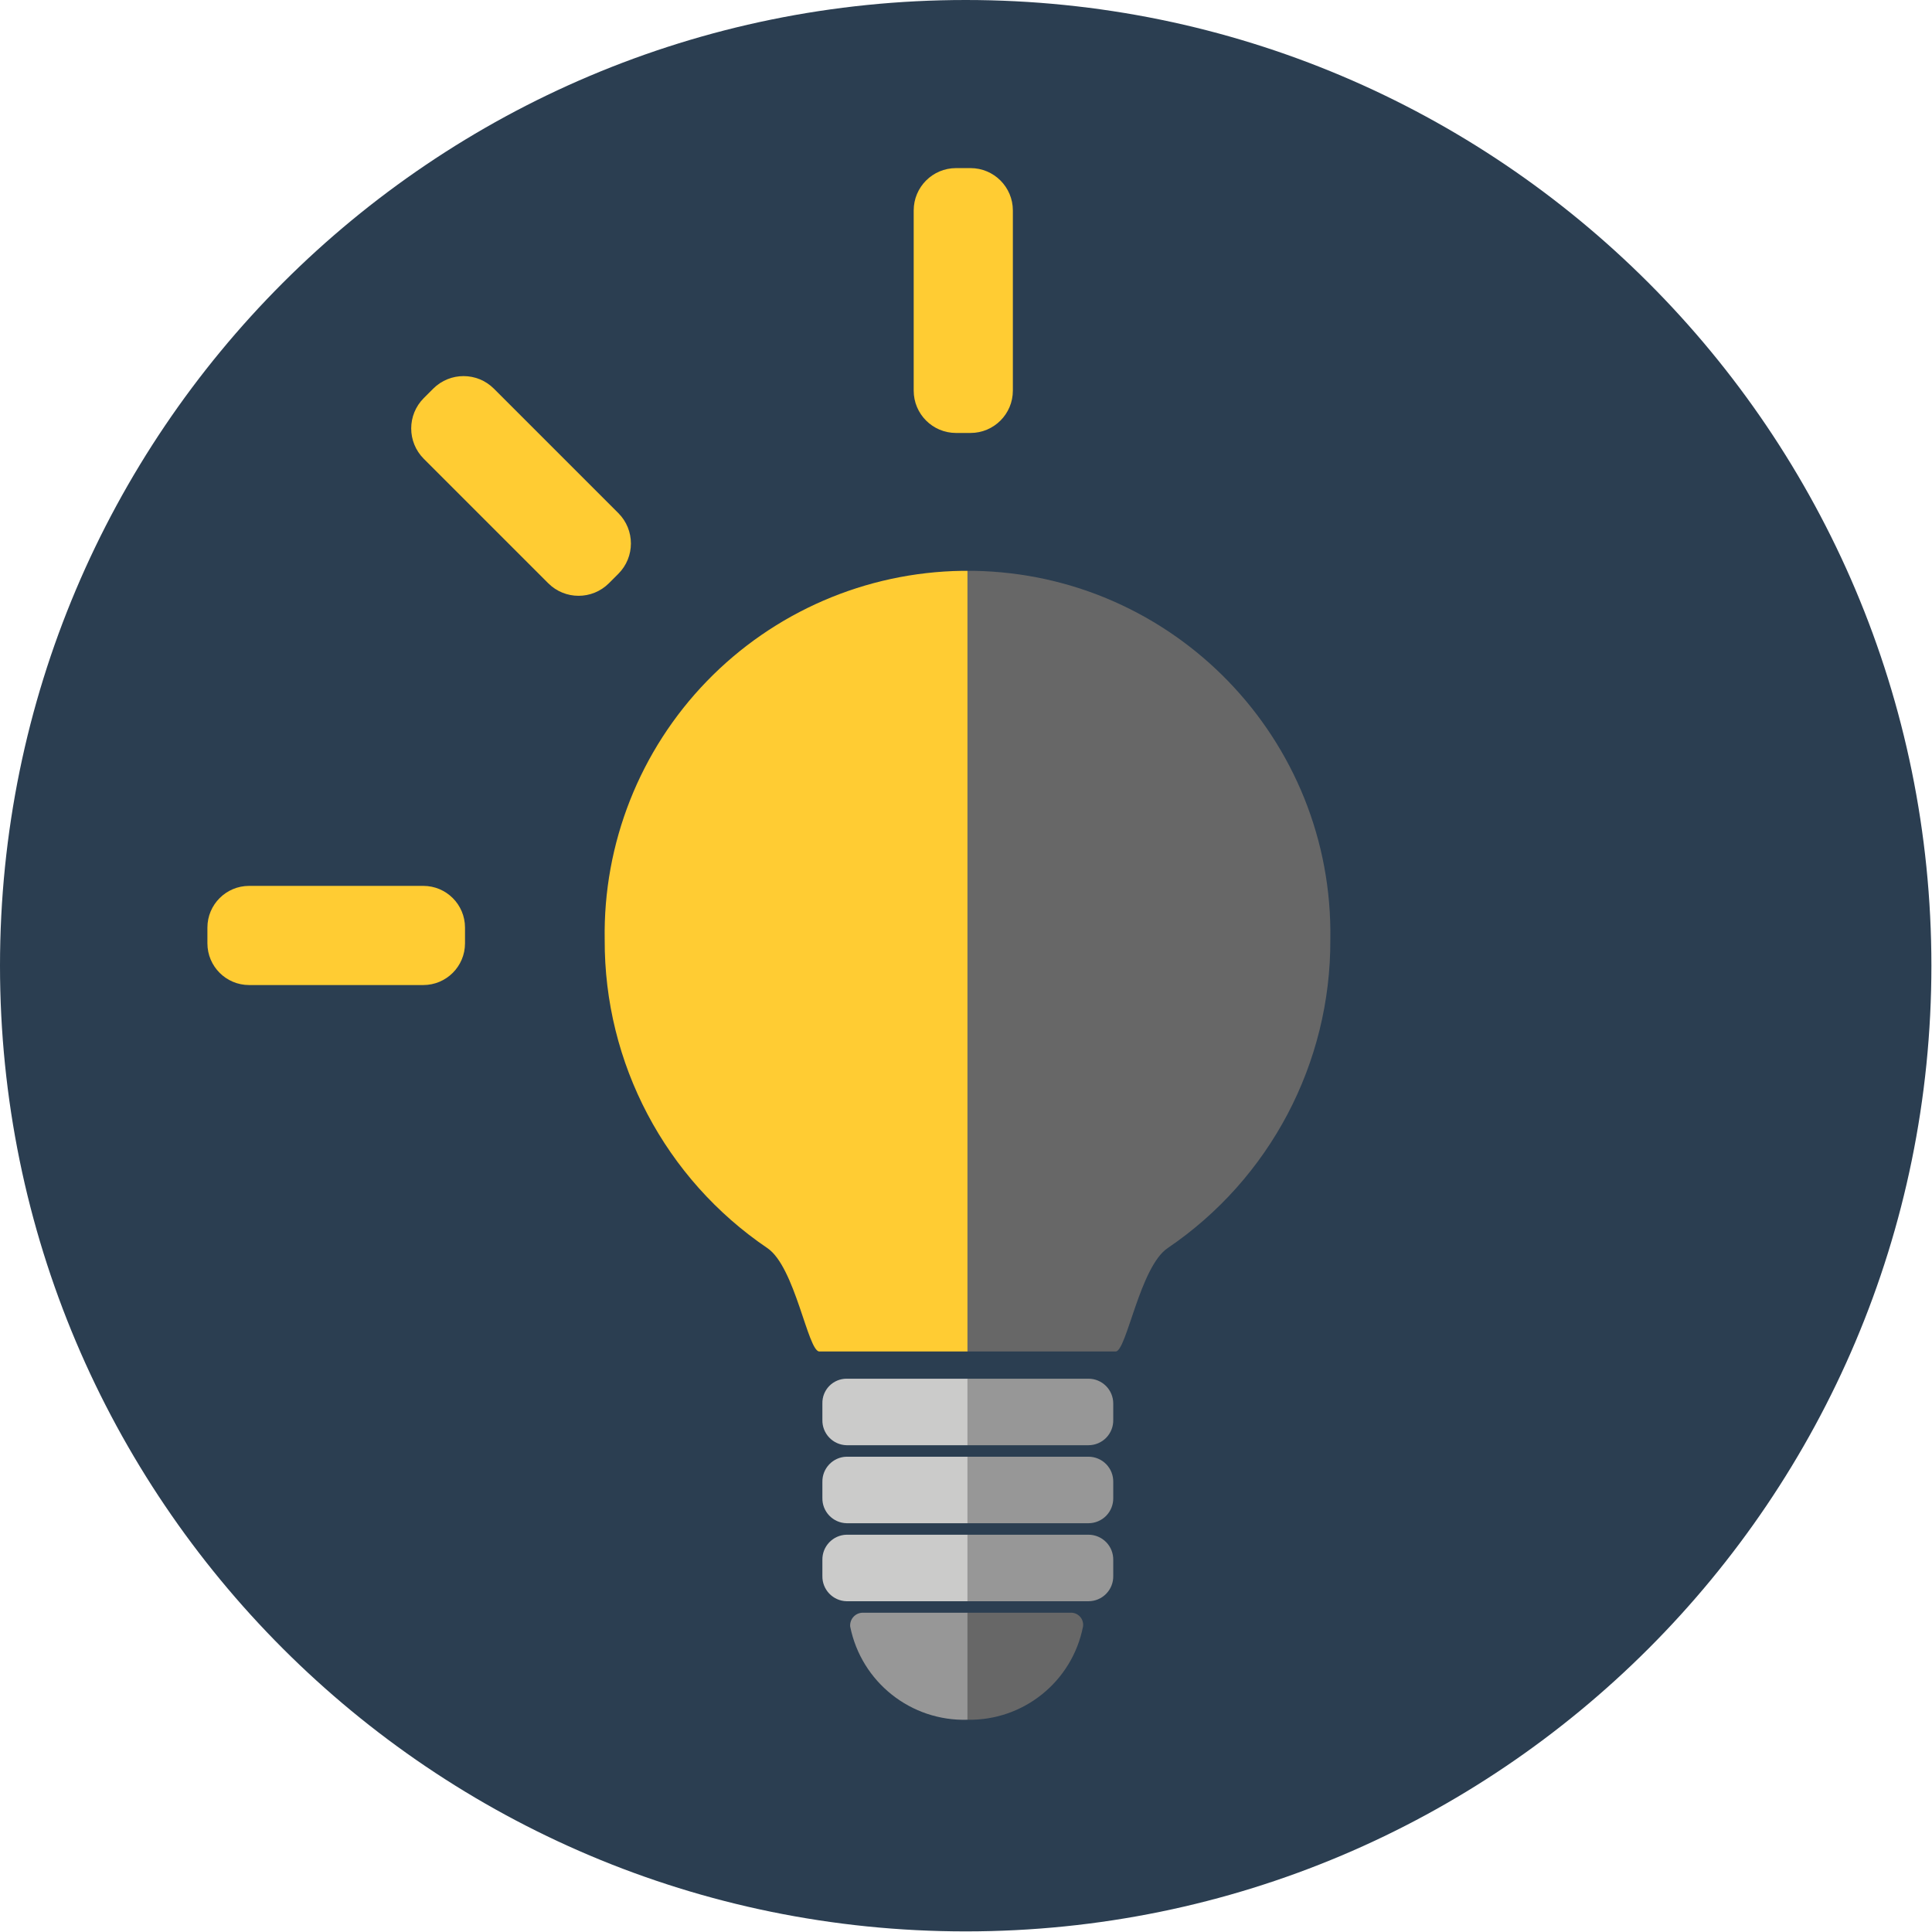
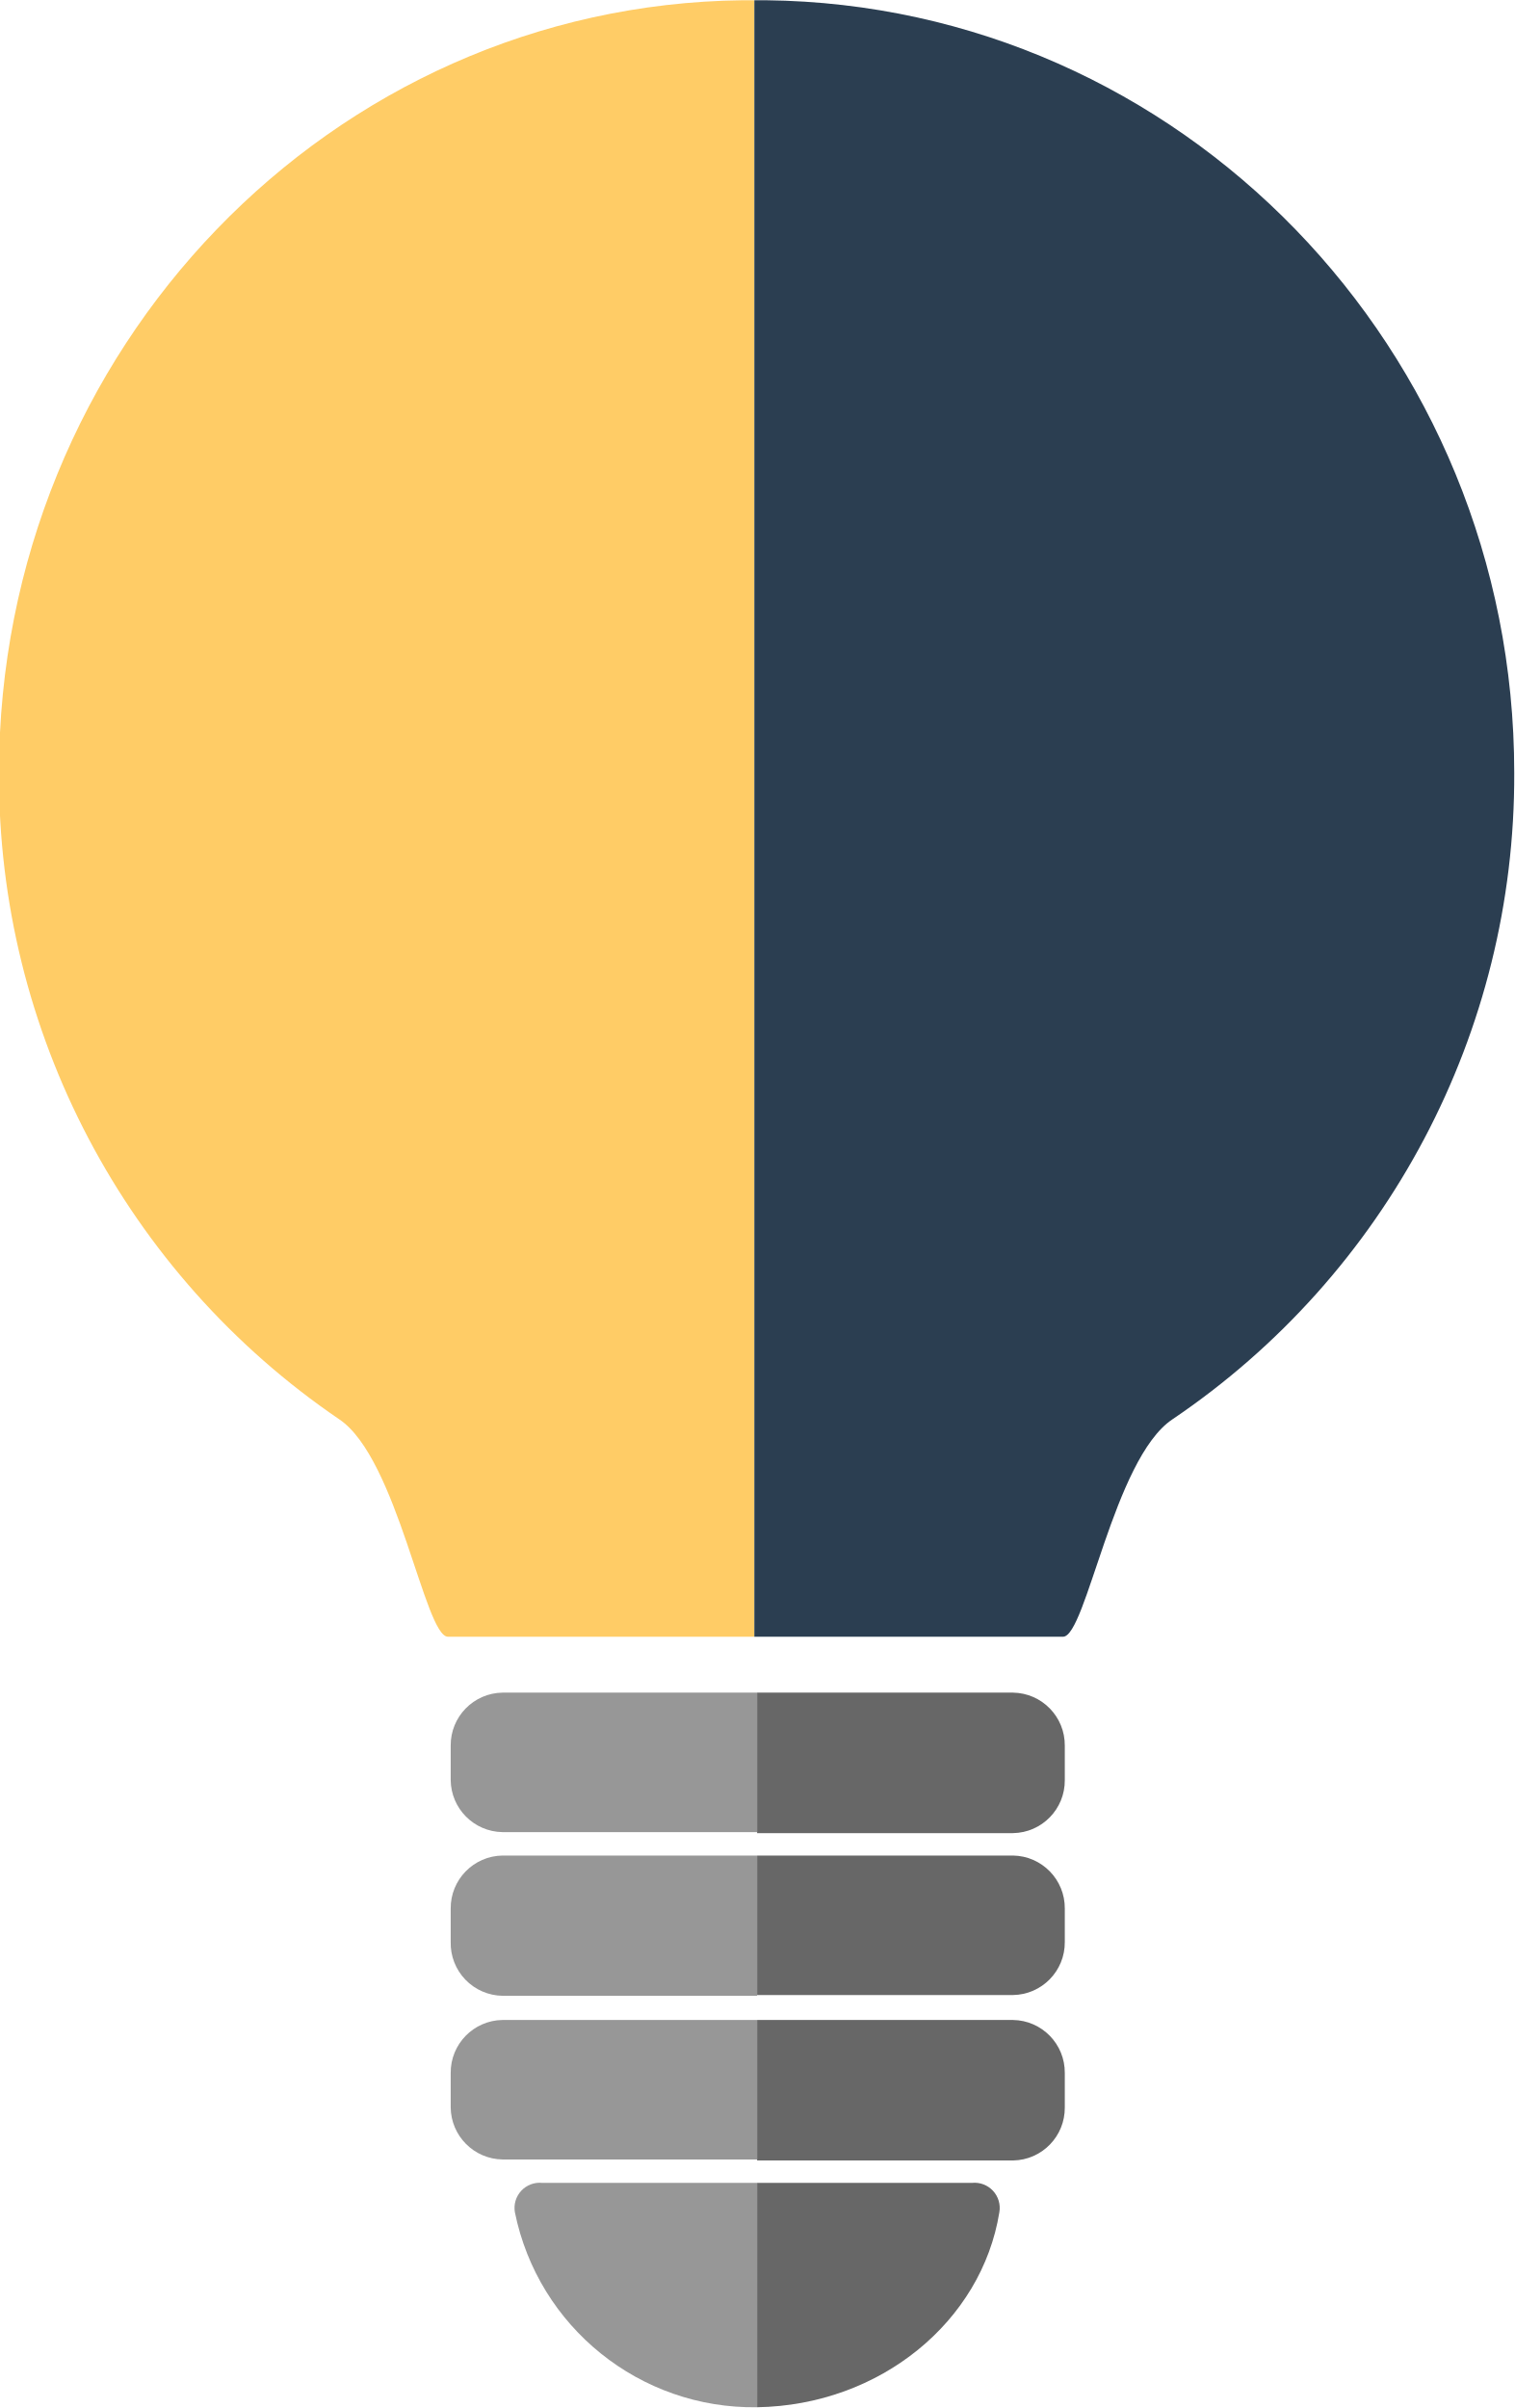
- <svg xmlns="http://www.w3.org/2000/svg" viewBox="0 0 31.95 31.95">
+ <svg xmlns="http://www.w3.org/2000/svg" id="Слой_1" data-name="Слой 1" viewBox="0 0 60.14 95.63">
  <defs>
-     <style>.cls-1{fill:#2b3e51;}.cls-2{fill:#fc3;}.cls-3{fill:#676767;}.cls-4{fill:#979797;}.cls-5{fill:#cbcbca;}</style>
+     <style>.cls-1{fill:#fc6;}.cls-2{fill:#2b3e51;}.cls-3{fill:#979797;}.cls-4{fill:#676767;}</style>
  </defs>
-   <g id="Слой_2" data-name="Слой 2">
-     <g id="Слой_1-2" data-name="Слой 1">
-       <circle class="cls-1" cx="15.97" cy="15.97" r="15.97" />
-       <path class="cls-2" d="M16,22.35V9.44h-.09A6,6,0,0,0,10,15.54a6.13,6.13,0,0,0,2.69,5.1c.46.31.67,1.71.86,1.71H16Z" />
-       <path class="cls-3" d="M16,22.35V9.44h.1A6,6,0,0,1,22,15.54a6.13,6.13,0,0,1-2.69,5.1c-.46.31-.68,1.71-.86,1.71H16Z" />
-       <path class="cls-4" d="M16,26.67H14.28a.21.21,0,0,0-.22.23A1.92,1.92,0,0,0,16,28.44Z" />
-       <path class="cls-5" d="M16,22.8H14a.4.4,0,0,0-.4.41v.27a.41.41,0,0,0,.4.42h2Z" />
-       <path class="cls-5" d="M16,24.09H14a.41.41,0,0,0-.4.42v.26a.41.41,0,0,0,.4.42h2Z" />
-       <path class="cls-5" d="M16,25.38H14a.41.41,0,0,0-.4.42v.26a.41.41,0,0,0,.4.42h2Z" />
-       <path class="cls-4" d="M16,22.8h2a.41.41,0,0,1,.41.41v.27a.41.41,0,0,1-.41.42H16Z" />
-       <path class="cls-4" d="M16,24.09h2a.41.41,0,0,1,.41.42v.26a.41.41,0,0,1-.41.42H16Z" />
-       <path class="cls-4" d="M16,25.38h2a.41.41,0,0,1,.41.42v.26a.41.41,0,0,1-.41.42H16Z" />
-       <path class="cls-3" d="M16,26.67h1.7a.2.2,0,0,1,.21.23A1.91,1.91,0,0,1,16,28.44Z" />
-       <rect class="cls-2" x="15.11" y="2.78" width="1.64" height="4.38" rx="0.7" ry="0.7" />
-       <rect class="cls-2" x="7.8" y="5.87" width="1.64" height="4.33" rx="0.71" ry="0.71" transform="translate(-3.16 8.45) rotate(-45)" />
-       <rect class="cls-2" x="4.74" y="13.34" width="1.64" height="4.26" rx="0.69" ry="0.69" transform="translate(-9.91 21.03) rotate(-90)" />
-     </g>
-   </g>
+   <path class="cls-1" d="M49,65.31V.32h-.47C32.21.51,19,14.17,19,31A30.9,30.9,0,0,0,32.52,56.68c2.31,1.56,3.39,8.63,4.31,8.63H49Z" transform="translate(-19.04 -0.31)" />
+   <path class="cls-2" d="M49,65.31V.32h.47C65.91.51,79.18,14.17,79.18,31A30.84,30.84,0,0,1,65.6,56.68c-2.33,1.56-3.42,8.63-4.34,8.63H49Z" transform="translate(-19.04 -0.31)" />
+   <path class="cls-3" d="M49.11,87H40.58a1,1,0,0,0-1.09,1.17,9.67,9.67,0,0,0,9.62,7.74Z" transform="translate(-19.04 -0.31)" />
+   <path class="cls-3" d="M49.11,67.53H39a2.09,2.09,0,0,0-2.06,2.11V71A2.09,2.09,0,0,0,39,73.07H49.11Z" transform="translate(-19.04 -0.31)" />
+   <path class="cls-3" d="M49.11,74H39a2.09,2.09,0,0,0-2.06,2.11v1.32A2.09,2.09,0,0,0,39,79.57H49.11Z" transform="translate(-19.04 -0.31)" />
+   <path class="cls-3" d="M49.11,80.53H39a2.09,2.09,0,0,0-2.06,2.11V84A2.09,2.09,0,0,0,39,86.07H49.11Z" transform="translate(-19.04 -0.31)" />
+   <path class="cls-4" d="M49.11,67.53H59.27a2.09,2.09,0,0,1,2.06,2.11V71a2.09,2.09,0,0,1-2.06,2.11H49.11Z" transform="translate(-19.04 -0.31)" />
+   <path class="cls-4" d="M49.11,74H59.27a2.09,2.09,0,0,1,2.06,2.11v1.32a2.09,2.09,0,0,1-2.06,2.11H49.11Z" transform="translate(-19.04 -0.31)" />
+   <path class="cls-4" d="M49.11,80.53H59.27a2.09,2.09,0,0,1,2.06,2.11V84a2.09,2.09,0,0,1-2.06,2.11H49.11Z" transform="translate(-19.04 -0.31)" />
+   <path class="cls-4" d="M49.11,87h8.53a1,1,0,0,1,1.09,1.17c-.7,4.33-4.73,7.66-9.62,7.74Z" transform="translate(-19.04 -0.31)" />
</svg>
